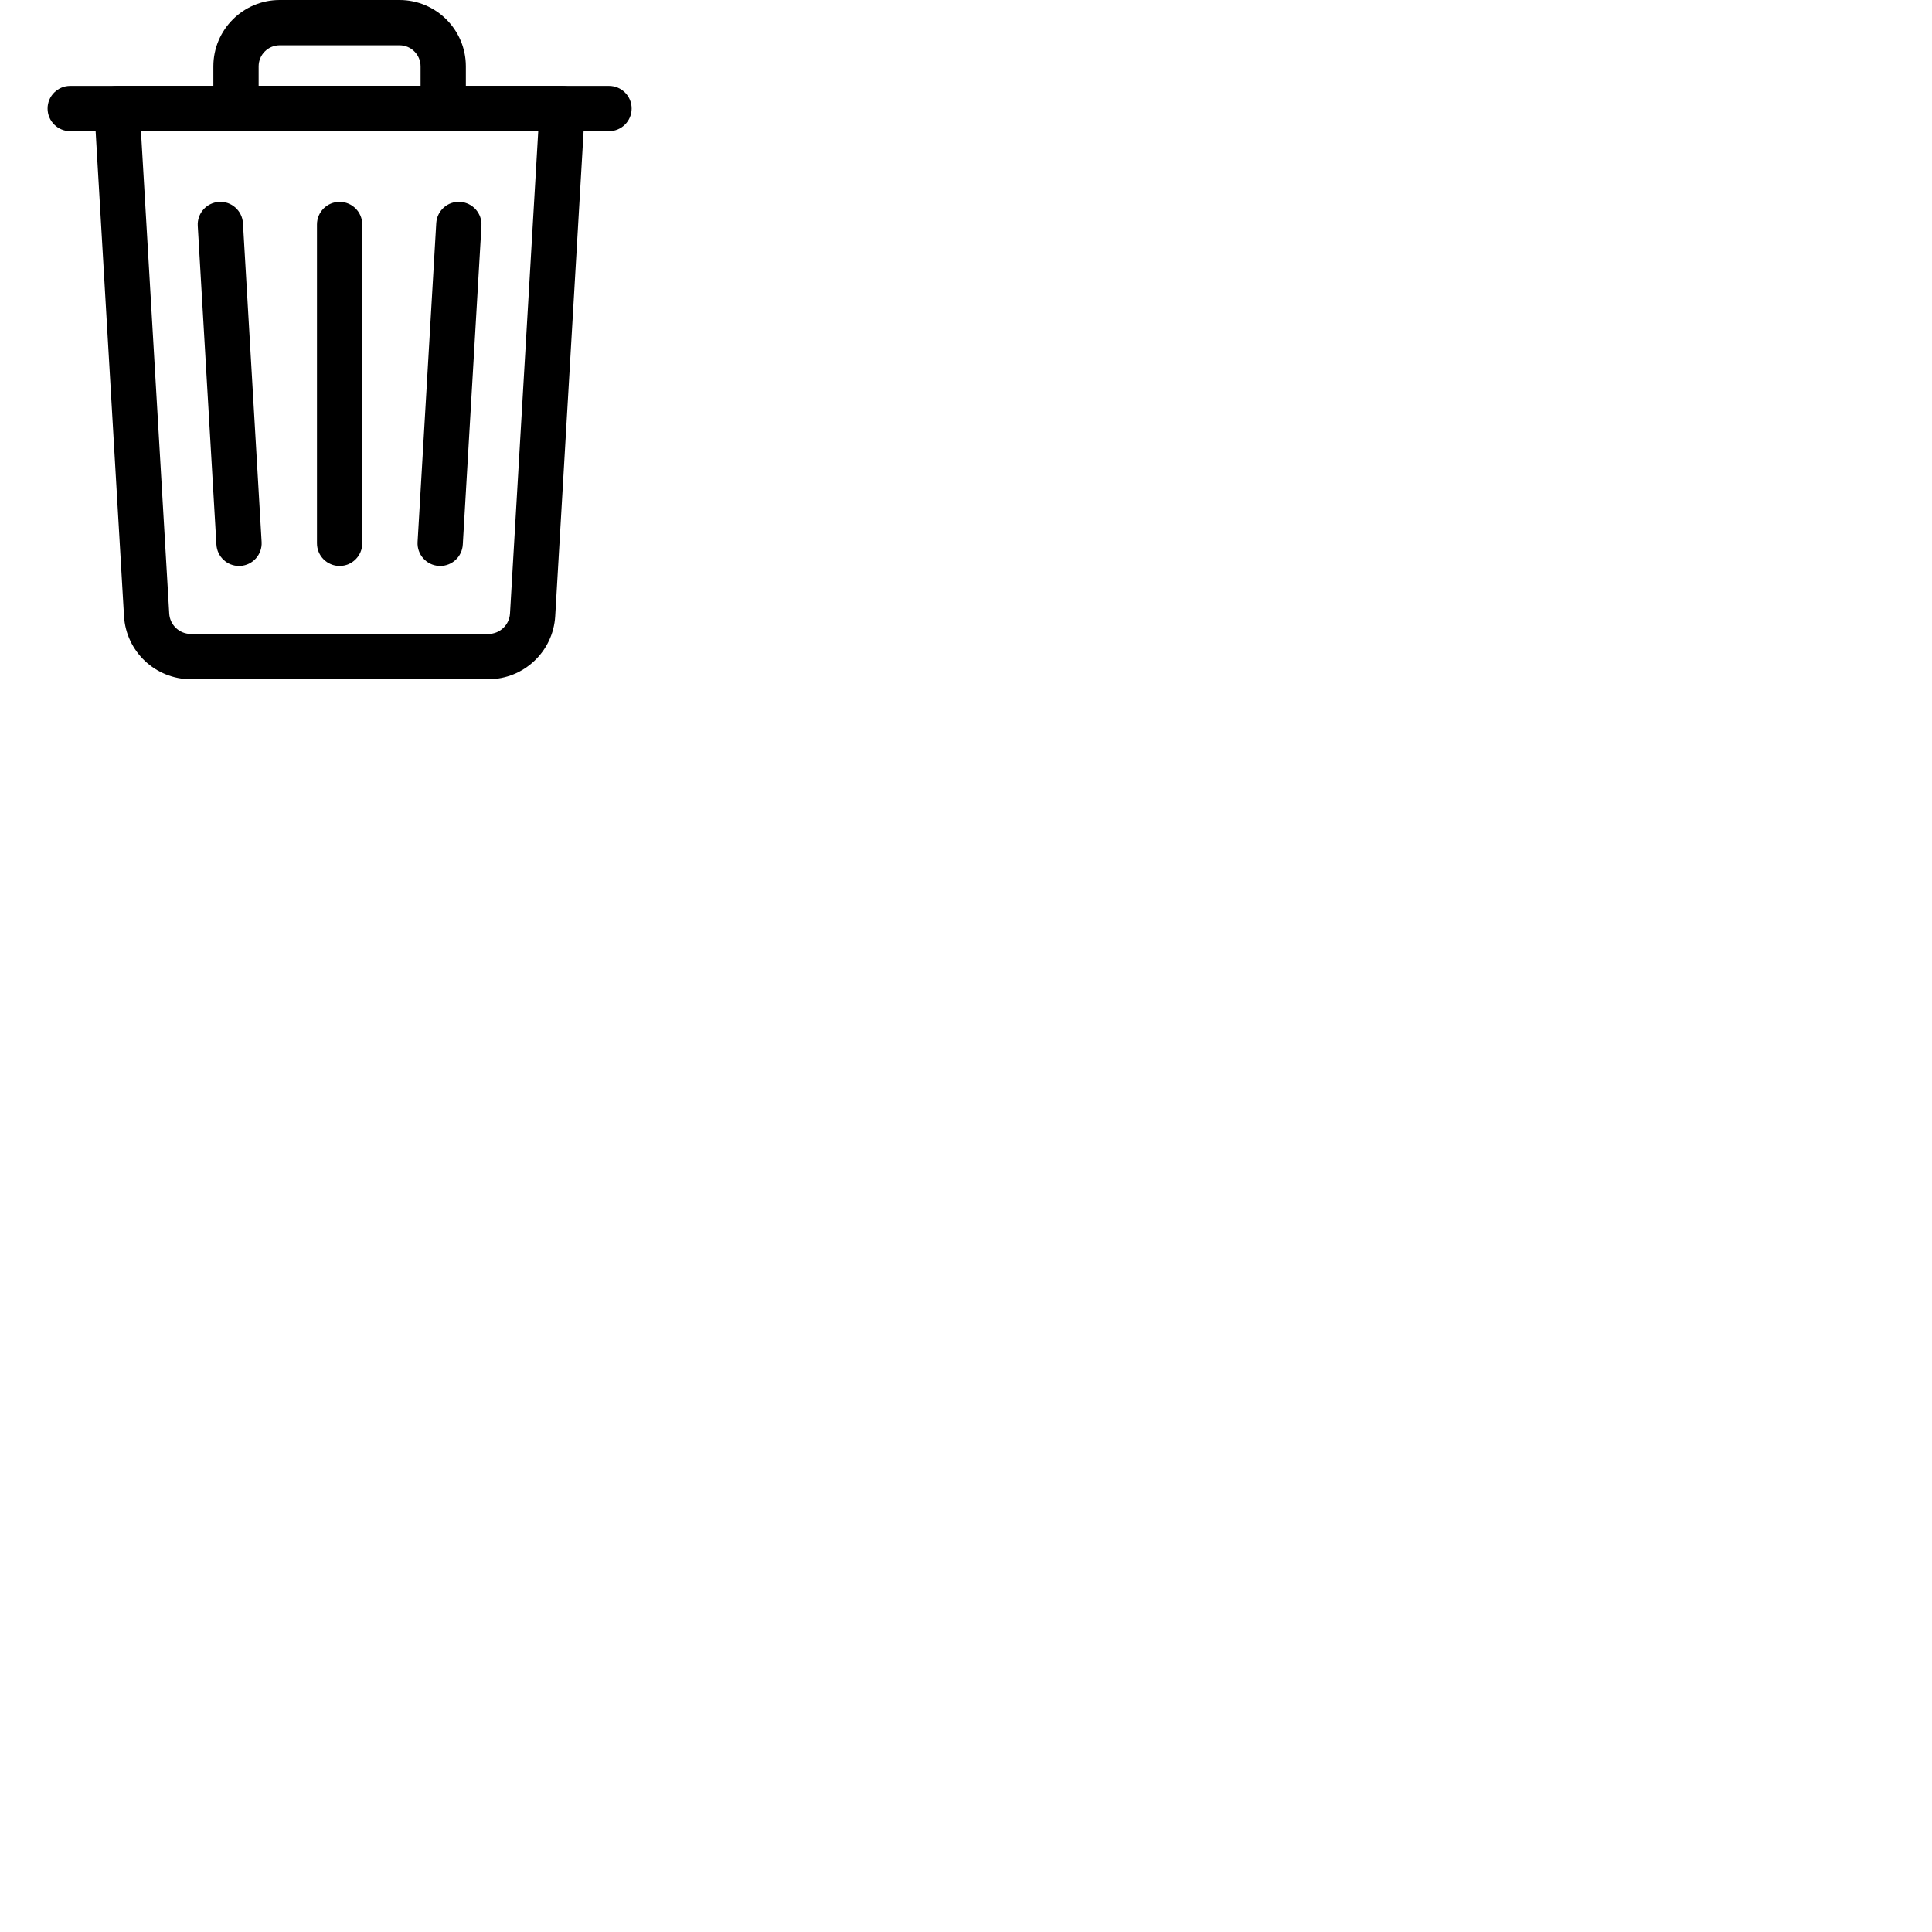
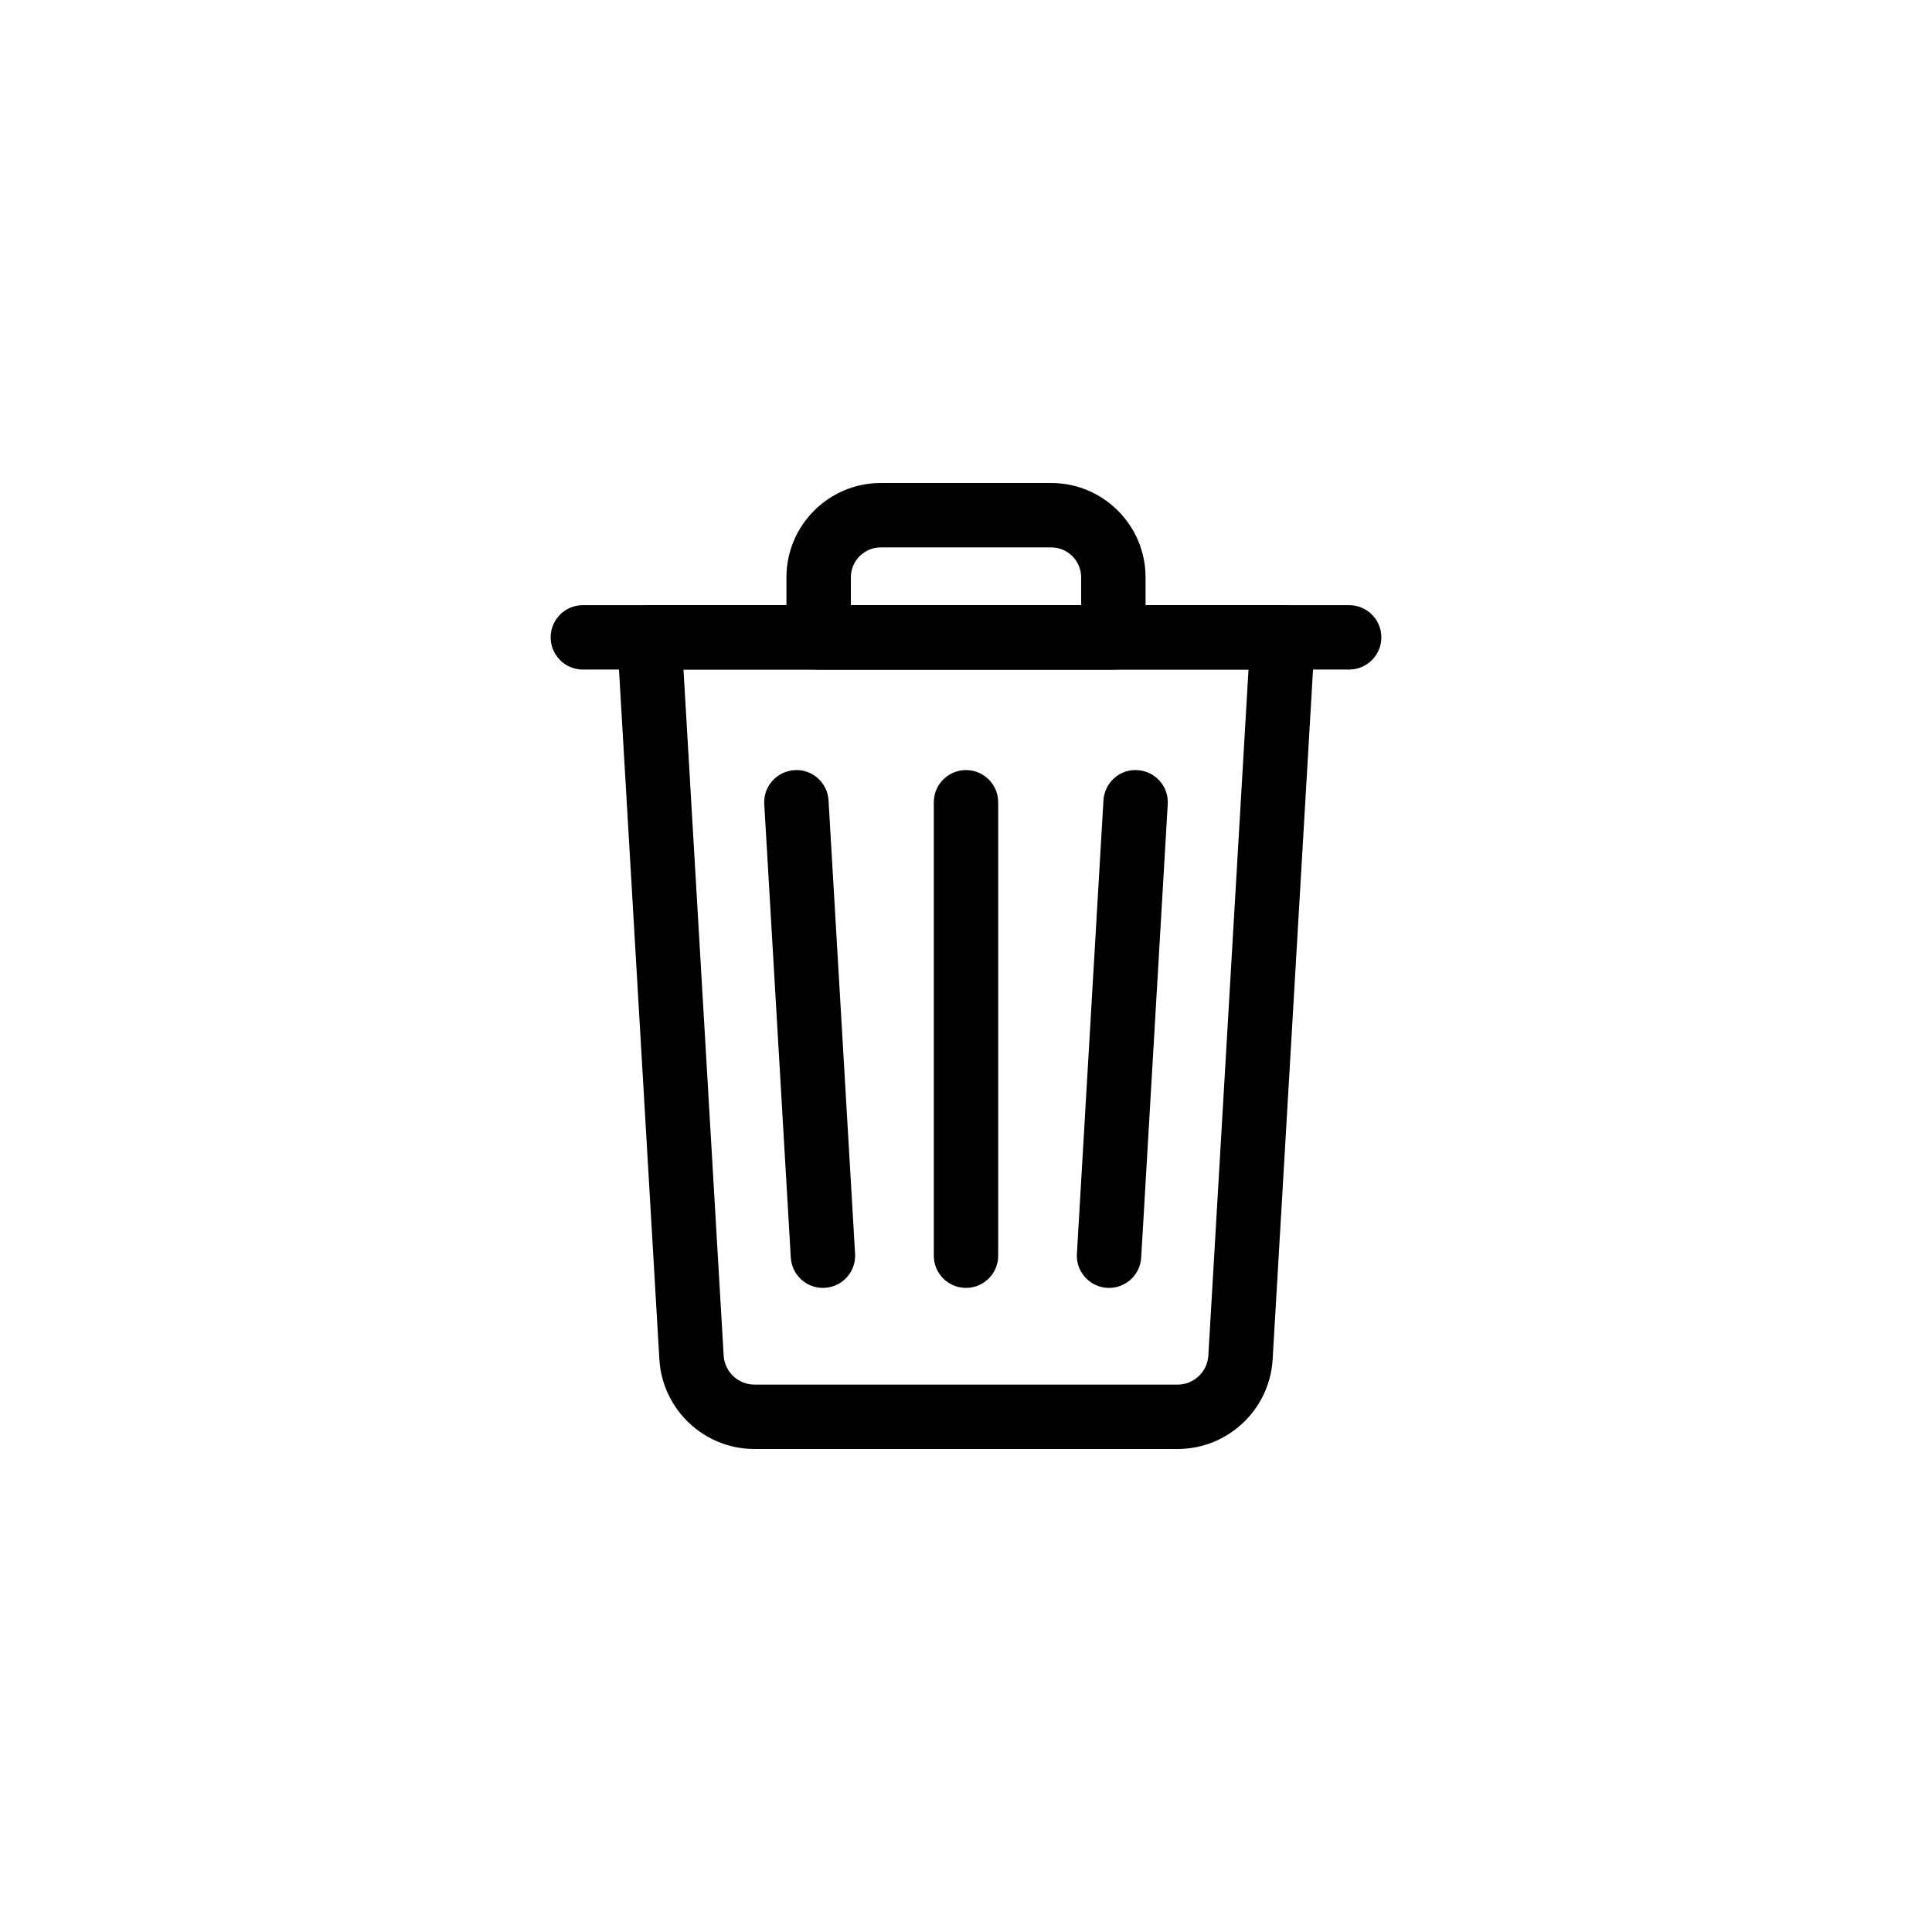
- <svg xmlns="http://www.w3.org/2000/svg" version="1.1" width="256" height="256" viewBox="0 0 256 256" xml:space="preserve">
-   <path d="M 64.71 90 H 25.291 c -4.693 0 -8.584 -3.67 -8.859 -8.355 l -3.928 -67.088 c -0.048 -0.825 0.246 -1.633 0.812 -2.234 c 0.567 -0.601 1.356 -0.941 2.183 -0.941 h 59.002 c 0.826 0 1.615 0.341 2.183 0.941 c 0.566 0.601 0.86 1.409 0.813 2.234 l -3.928 67.089 C 73.294 86.33 69.403 90 64.71 90 z M 18.679 17.381 l 3.743 63.913 C 22.51 82.812 23.771 84 25.291 84 H 64.71 c 1.52 0 2.779 -1.188 2.868 -2.705 l 3.742 -63.914 H 18.679 z" style="stroke: none; stroke-width: 1; stroke-dasharray: none; stroke-linecap: butt; stroke-linejoin: miter; stroke-miterlimit: 10; fill: rgb(0,0,0); fill-rule: nonzero; opacity: 1;" transform=" matrix(1 0 0 1 0 0) " stroke-linecap="round" />
-   <path d="M 80.696 17.381 H 9.304 c -1.657 0 -3 -1.343 -3 -3 s 1.343 -3 3 -3 h 71.393 c 1.657 0 3 1.343 3 3 S 82.354 17.381 80.696 17.381 z" style="stroke: none; stroke-width: 1; stroke-dasharray: none; stroke-linecap: butt; stroke-linejoin: miter; stroke-miterlimit: 10; fill: rgb(0,0,0); fill-rule: nonzero; opacity: 1;" transform=" matrix(1 0 0 1 0 0) " stroke-linecap="round" />
-   <path d="M 58.729 17.381 H 31.271 c -1.657 0 -3 -1.343 -3 -3 V 8.789 C 28.271 3.943 32.214 0 37.061 0 h 15.879 c 4.847 0 8.789 3.943 8.789 8.789 v 5.592 C 61.729 16.038 60.386 17.381 58.729 17.381 z M 34.271 11.381 h 21.457 V 8.789 C 55.729 7.251 54.478 6 52.939 6 H 37.061 c -1.538 0 -2.789 1.251 -2.789 2.789 V 11.381 z" style="stroke: none; stroke-width: 1; stroke-dasharray: none; stroke-linecap: butt; stroke-linejoin: miter; stroke-miterlimit: 10; fill: rgb(0,0,0); fill-rule: nonzero; opacity: 1;" transform=" matrix(1 0 0 1 0 0) " stroke-linecap="round" />
-   <path d="M 58.33 74.991 c -0.06 0 -0.118 -0.002 -0.179 -0.005 c -1.653 -0.097 -2.916 -1.517 -2.819 -3.171 l 2.474 -42.244 c 0.097 -1.655 1.508 -2.933 3.171 -2.819 c 1.653 0.097 2.916 1.516 2.819 3.17 l -2.474 42.245 C 61.229 73.761 59.906 74.991 58.33 74.991 z" style="stroke: none; stroke-width: 1; stroke-dasharray: none; stroke-linecap: butt; stroke-linejoin: miter; stroke-miterlimit: 10; fill: rgb(0,0,0); fill-rule: nonzero; opacity: 1;" transform=" matrix(1 0 0 1 0 0) " stroke-linecap="round" />
-   <path d="M 31.669 74.991 c -1.577 0 -2.898 -1.23 -2.992 -2.824 l -2.473 -42.245 c -0.097 -1.654 1.165 -3.073 2.819 -3.17 c 1.646 -0.111 3.073 1.165 3.17 2.819 l 2.473 42.244 c 0.097 1.654 -1.165 3.074 -2.819 3.171 C 31.788 74.989 31.729 74.991 31.669 74.991 z" style="stroke: none; stroke-width: 1; stroke-dasharray: none; stroke-linecap: butt; stroke-linejoin: miter; stroke-miterlimit: 10; fill: rgb(0,0,0); fill-rule: nonzero; opacity: 1;" transform=" matrix(1 0 0 1 0 0) " stroke-linecap="round" />
-   <path d="M 45 74.991 c -1.657 0 -3 -1.343 -3 -3 V 29.747 c 0 -1.657 1.343 -3 3 -3 c 1.657 0 3 1.343 3 3 v 42.244 C 48 73.648 46.657 74.991 45 74.991 z" style="stroke: none; stroke-width: 1; stroke-dasharray: none; stroke-linecap: butt; stroke-linejoin: miter; stroke-miterlimit: 10; fill: rgb(0,0,0); fill-rule: nonzero; opacity: 1;" transform=" matrix(1 0 0 1 0 0) " stroke-linecap="round" />
+ <svg xmlns="http://www.w3.org/2000/svg" viewBox="-45 -45 180 180">
+   <path d="M 64.71 90 H 25.291 c -4.693 0 -8.584 -3.67 -8.859 -8.355 l -3.928 -67.088 c -0.048 -0.825 0.246 -1.633 0.812 -2.234 c 0.567 -0.601 1.356 -0.941 2.183 -0.941 h 59.002 c 0.826 0 1.615 0.341 2.183 0.941 c 0.566 0.601 0.86 1.409 0.813 2.234 l -3.928 67.089 C 73.294 86.33 69.403 90 64.71 90 z M 18.679 17.381 l 3.743 63.913 C 22.51 82.812 23.771 84 25.291 84 H 64.71 c 1.52 0 2.779 -1.188 2.868 -2.705 l 3.742 -63.914 H 18.679 z" />
+   <path d="M 80.696 17.381 H 9.304 c -1.657 0 -3 -1.343 -3 -3 s 1.343 -3 3 -3 h 71.393 c 1.657 0 3 1.343 3 3 S 82.354 17.381 80.696 17.381 z" />
+   <path d="M 58.729 17.381 H 31.271 c -1.657 0 -3 -1.343 -3 -3 V 8.789 C 28.271 3.943 32.214 0 37.061 0 h 15.879 c 4.847 0 8.789 3.943 8.789 8.789 v 5.592 C 61.729 16.038 60.386 17.381 58.729 17.381 z M 34.271 11.381 h 21.457 V 8.789 C 55.729 7.251 54.478 6 52.939 6 H 37.061 c -1.538 0 -2.789 1.251 -2.789 2.789 V 11.381 z" />
+   <path d="M 58.33 74.991 c -0.06 0 -0.118 -0.002 -0.179 -0.005 c -1.653 -0.097 -2.916 -1.517 -2.819 -3.171 l 2.474 -42.244 c 0.097 -1.655 1.508 -2.933 3.171 -2.819 c 1.653 0.097 2.916 1.516 2.819 3.17 l -2.474 42.245 C 61.229 73.761 59.906 74.991 58.33 74.991 z" />
+   <path d="M 31.669 74.991 c -1.577 0 -2.898 -1.23 -2.992 -2.824 l -2.473 -42.245 c -0.097 -1.654 1.165 -3.073 2.819 -3.17 c 1.646 -0.111 3.073 1.165 3.17 2.819 l 2.473 42.244 c 0.097 1.654 -1.165 3.074 -2.819 3.171 C 31.788 74.989 31.729 74.991 31.669 74.991 z" />
+   <path d="M 45 74.991 c -1.657 0 -3 -1.343 -3 -3 V 29.747 c 0 -1.657 1.343 -3 3 -3 c 1.657 0 3 1.343 3 3 v 42.244 C 48 73.648 46.657 74.991 45 74.991 z" />
</svg>
